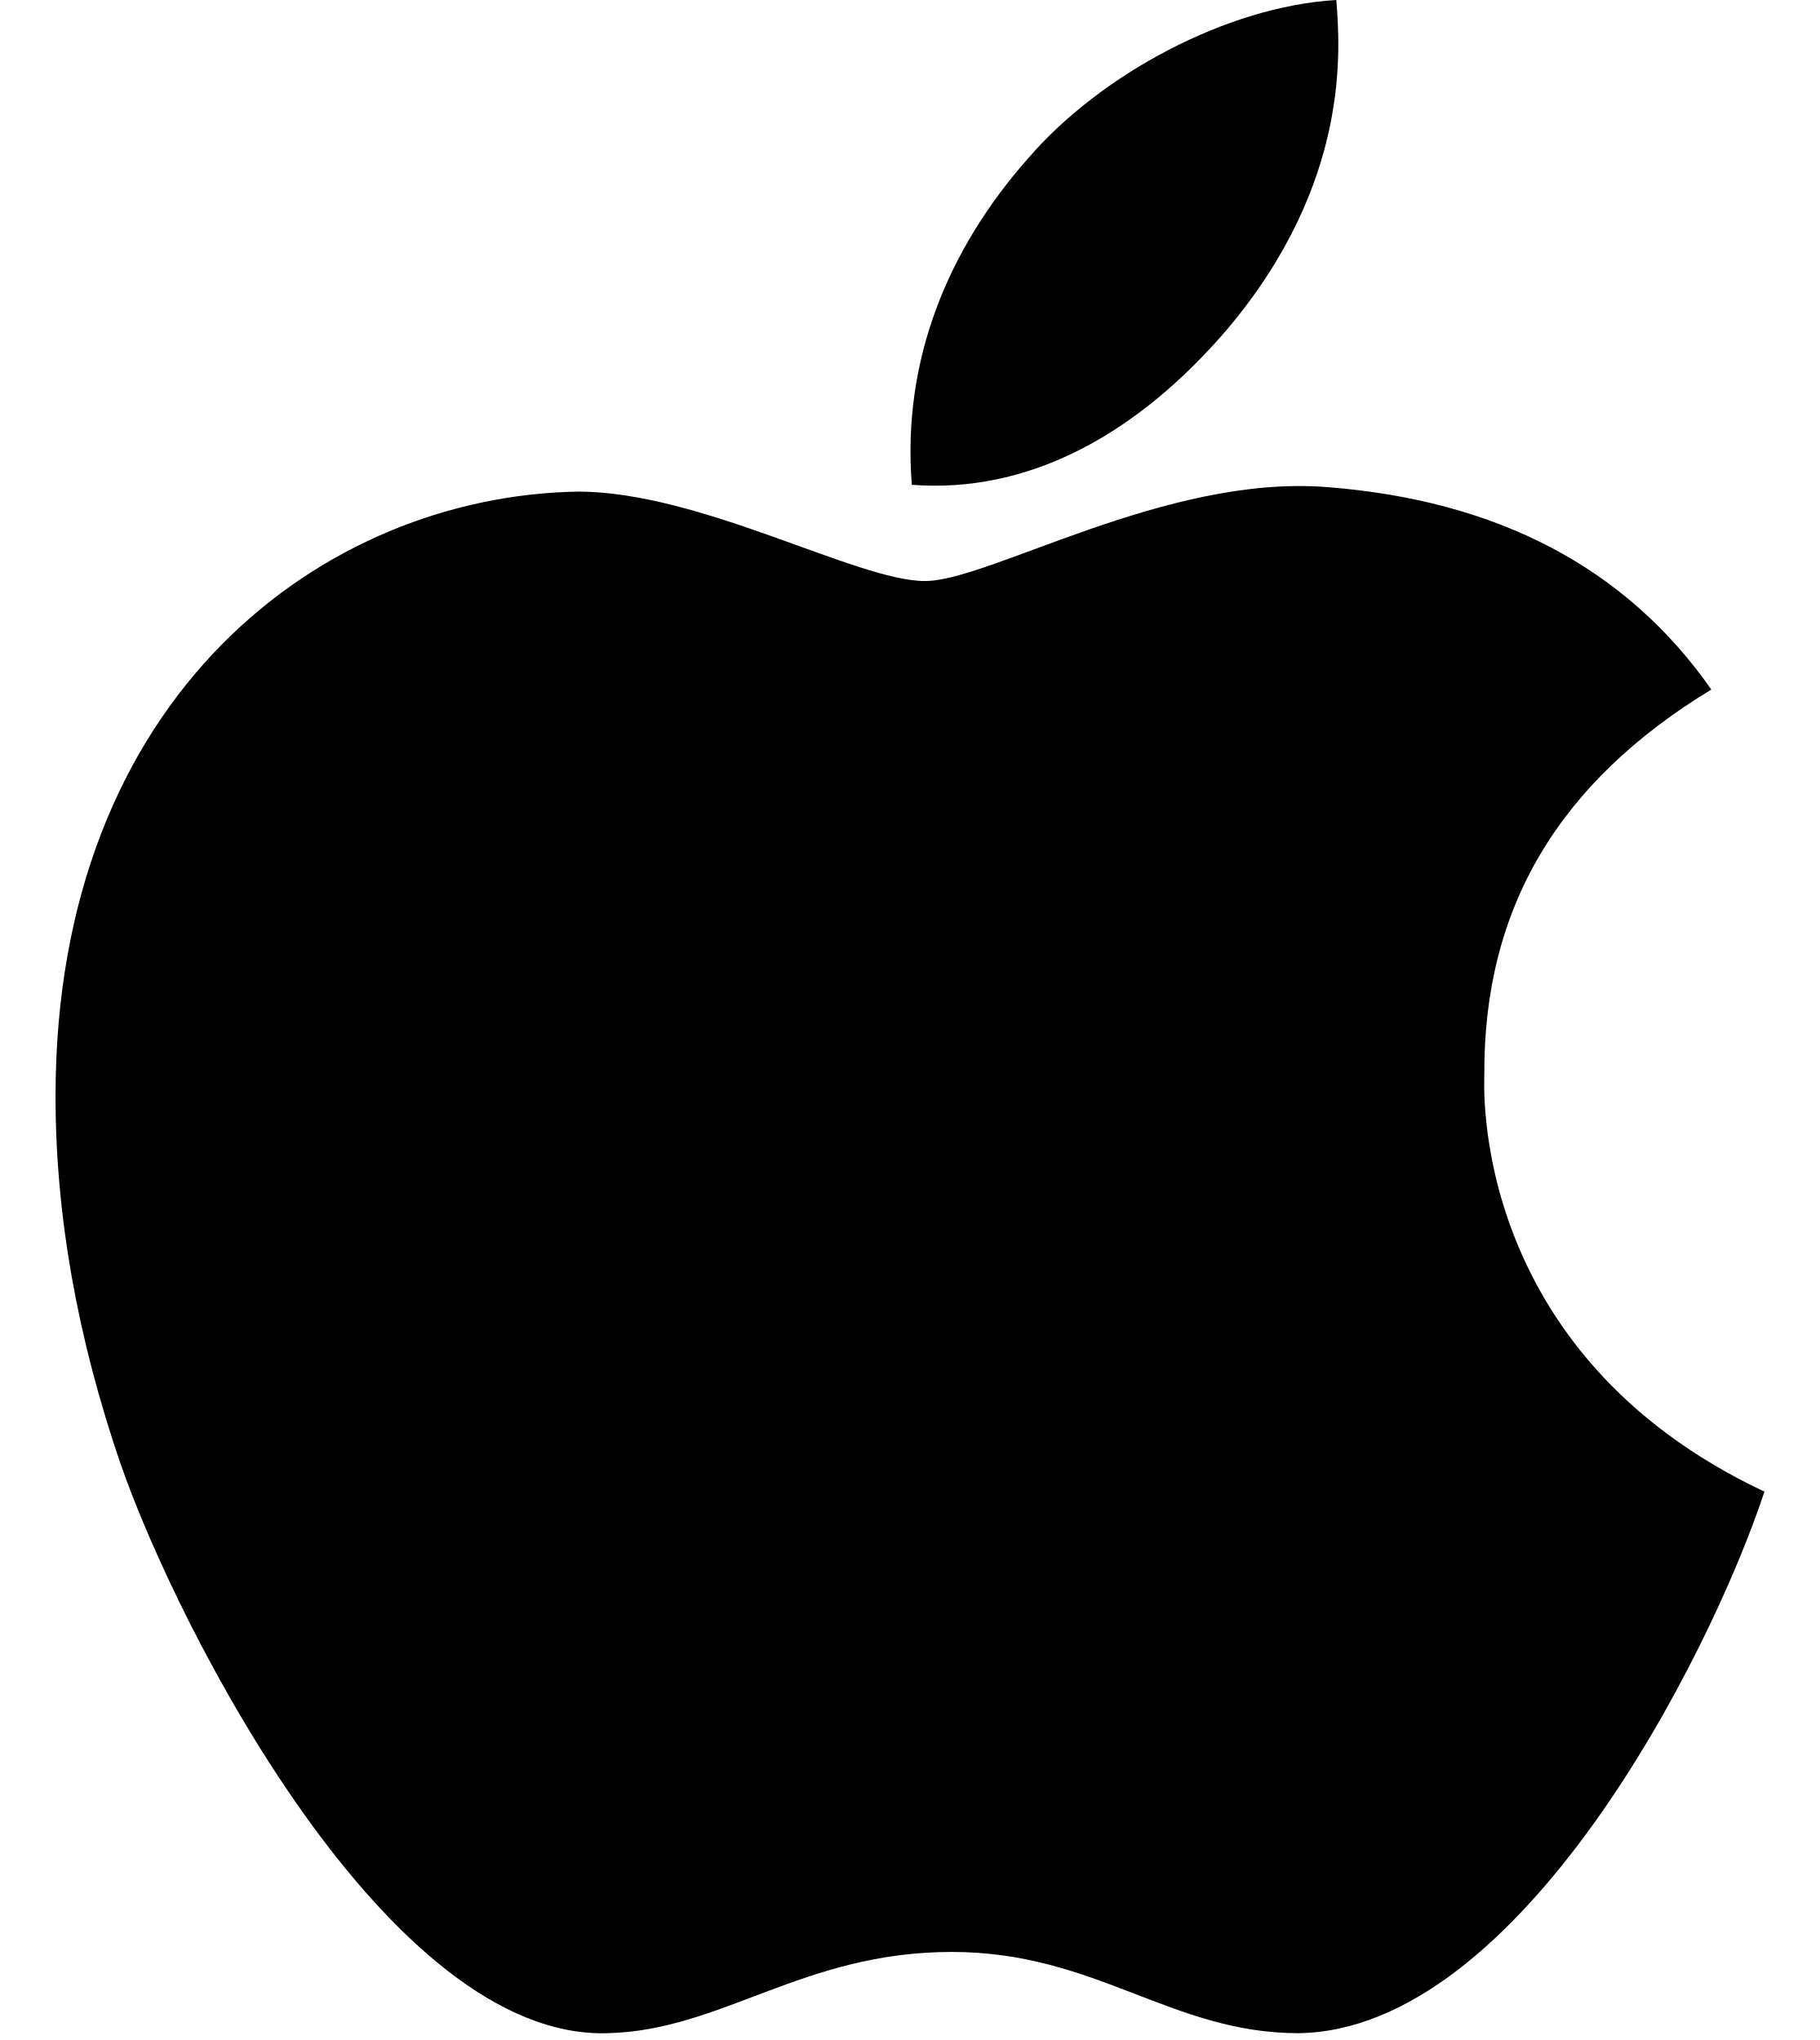
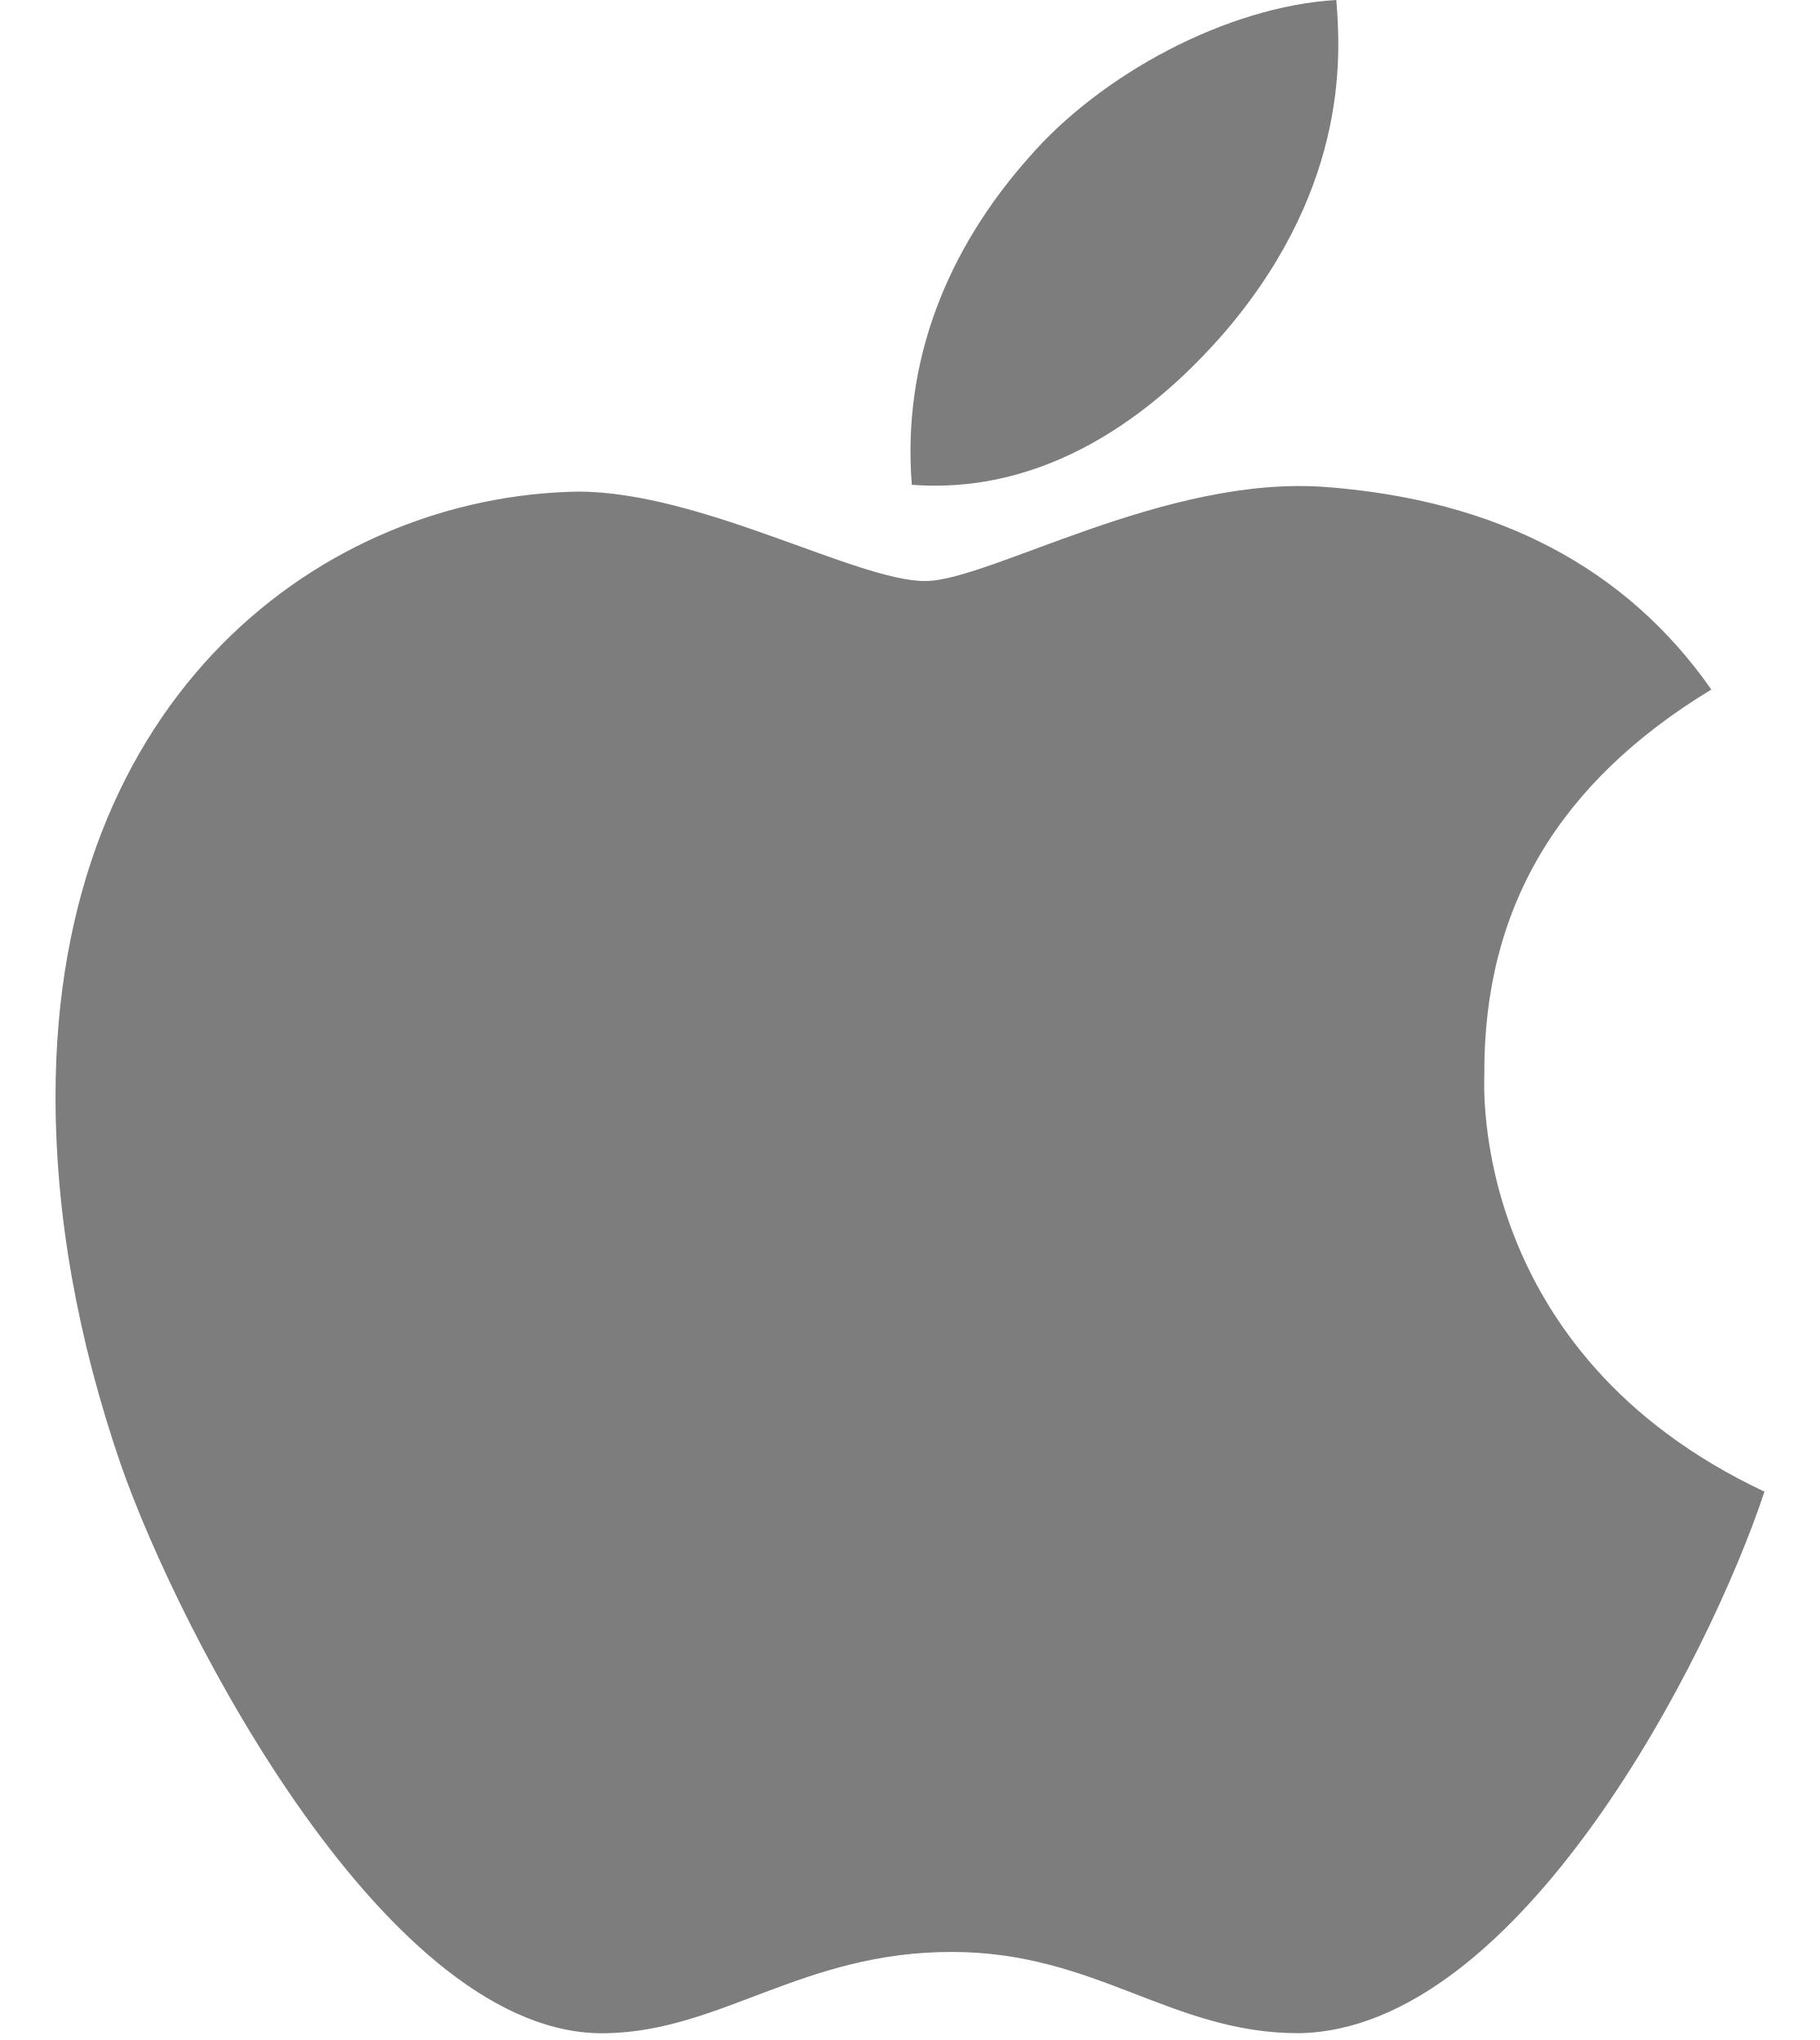
<svg xmlns="http://www.w3.org/2000/svg" viewBox="4 32 376.4 449.4" width="2230" height="2500">
-   <path d="M318.7 268.7c-.2-36.7 16.4-64.4 50-84.8-18.8-26.9-47.2-41.7-84.7-44.6-35.5-2.8-74.3 20.7-88.5 20.7-15 0-49.4-19.7-76.4-19.7C63.3 141.2 4 184.8 4 273.5q0 39.3 14.4 81.2c12.8 36.7 59 126.7 107.2 125.2 25.2-.6 43-17.9 75.8-17.9 31.8 0 48.3 17.9 76.4 17.9 48.6-.7 90.4-82.5 102.6-119.3-65.2-30.7-61.7-90-61.7-91.9zm-56.6-164.2c27.3-32.4 24.8-61.9 24-72.5-24.1 1.4-52 16.4-67.9 34.9-17.5 19.8-27.8 44.3-25.6 71.9 26.1 2 49.9-11.4 69.5-34.3z" />
+   <path fill="#7D7D7D" d="M318.7 268.7c-.2-36.7 16.4-64.4 50-84.8-18.8-26.9-47.2-41.7-84.7-44.6-35.5-2.8-74.3 20.7-88.5 20.7-15 0-49.4-19.7-76.4-19.7C63.3 141.2 4 184.8 4 273.5q0 39.3 14.4 81.2c12.8 36.7 59 126.7 107.2 125.2 25.2-.6 43-17.9 75.8-17.9 31.8 0 48.3 17.9 76.4 17.9 48.6-.7 90.4-82.5 102.6-119.3-65.2-30.7-61.7-90-61.7-91.9zm-56.6-164.2c27.3-32.4 24.8-61.9 24-72.5-24.1 1.4-52 16.4-67.9 34.9-17.5 19.8-27.8 44.3-25.6 71.9 26.1 2 49.9-11.4 69.5-34.3z" />
</svg>
